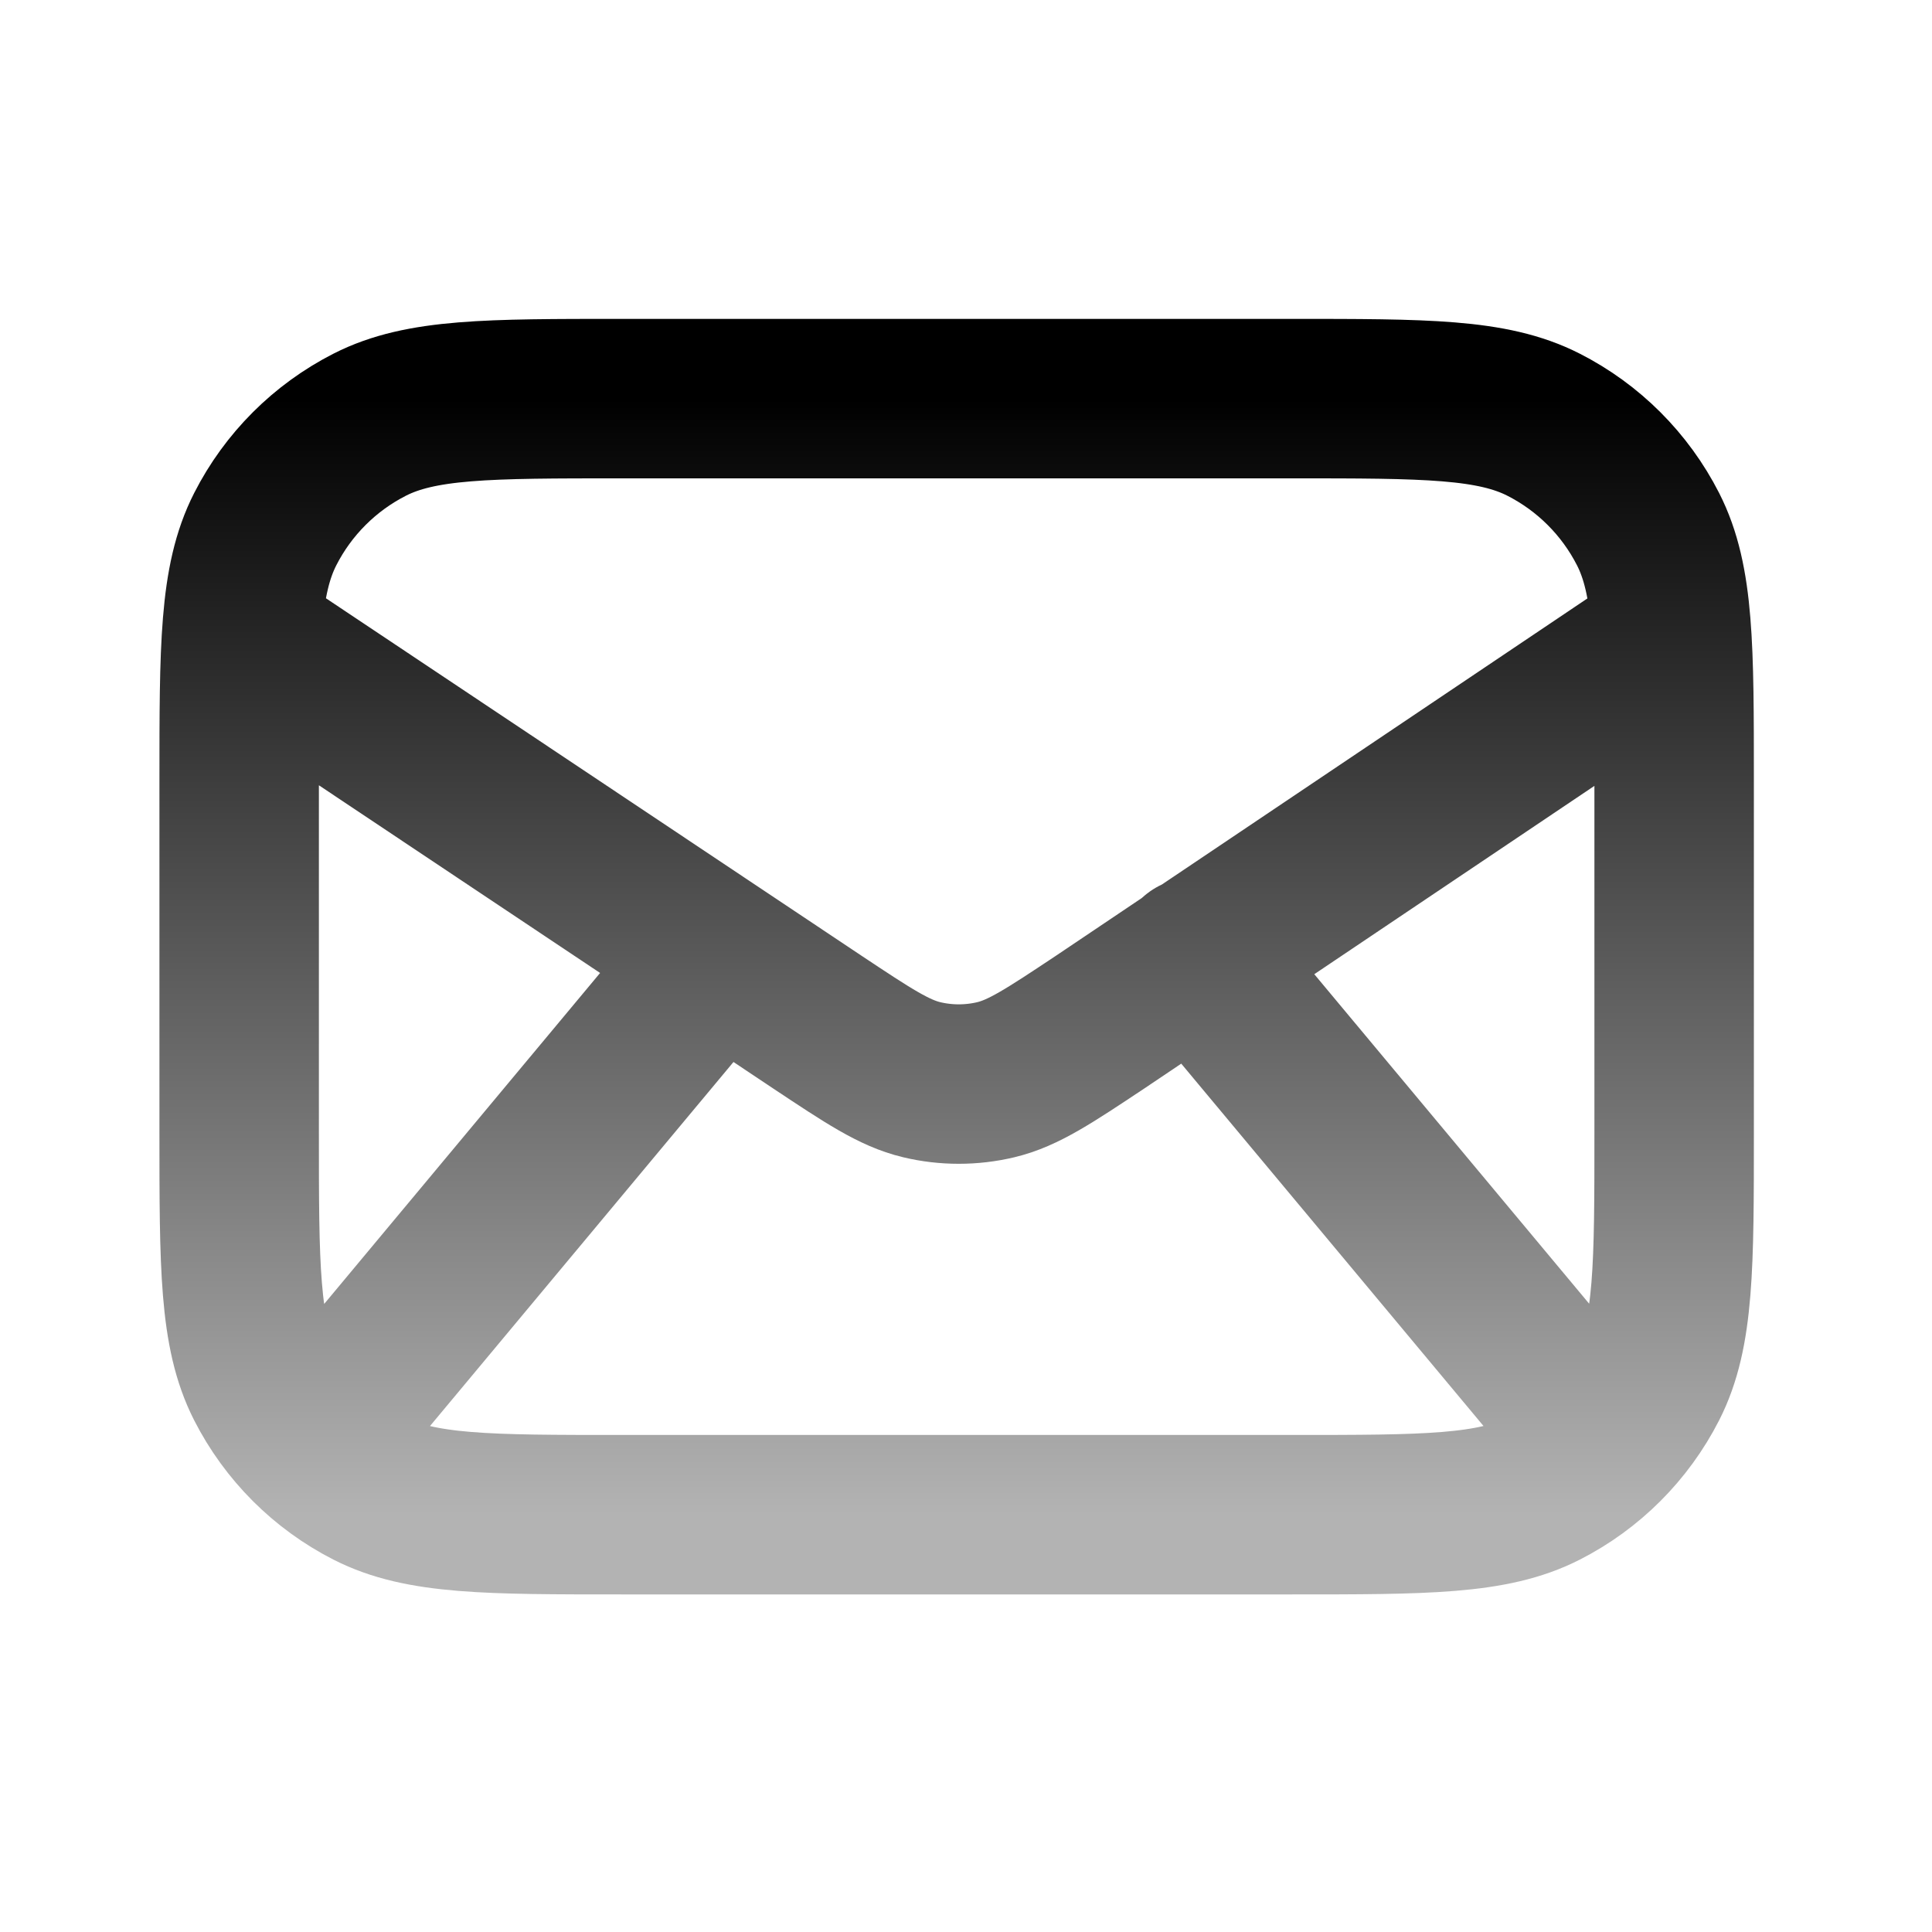
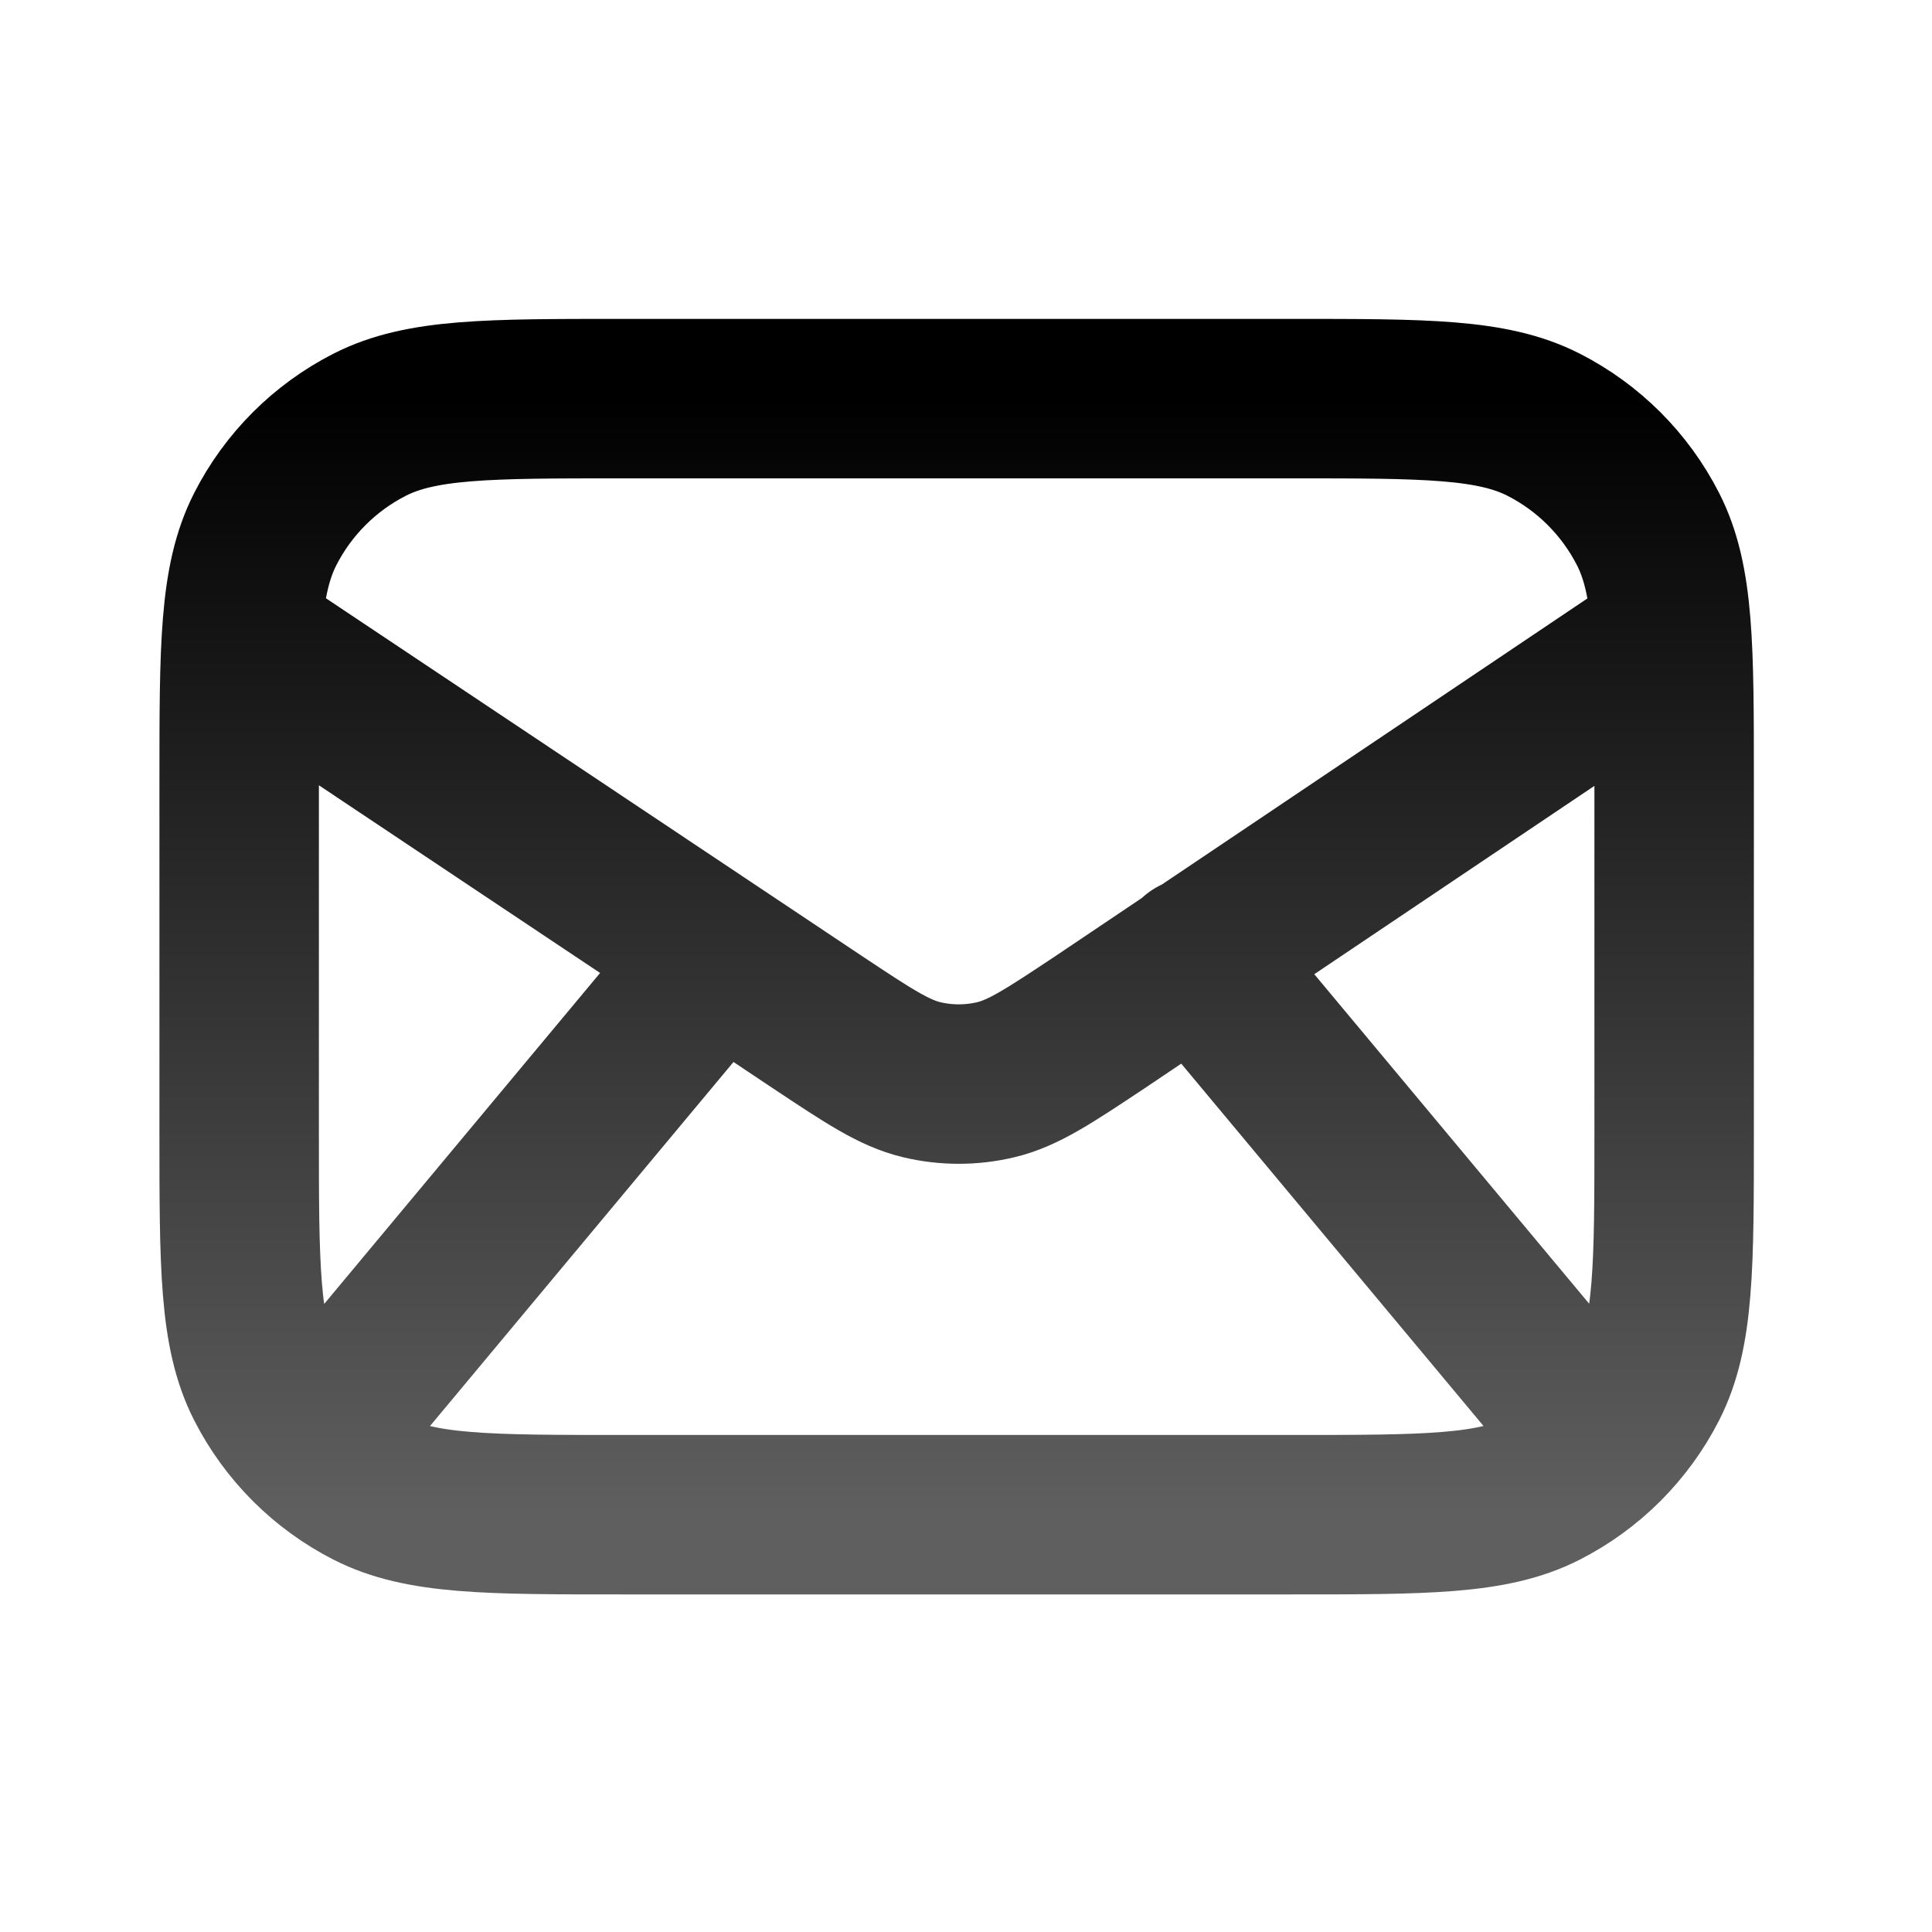
<svg xmlns="http://www.w3.org/2000/svg" width="43" height="43" viewBox="0 0 43 43" fill="none">
  <path d="M6.9 32.171L15.969 21.292M35.687 32.167L26.615 21.292M5.374 14.194L18.195 22.751C19.332 23.506 19.9 23.884 20.514 24.031C21.056 24.16 21.621 24.16 22.164 24.031C22.777 23.884 23.346 23.506 24.482 22.751L37.21 14.194M13.839 33.712H28.744C31.725 33.712 33.216 33.712 34.354 33.132C35.356 32.622 36.17 31.807 36.681 30.806C37.261 29.667 37.261 28.177 37.261 25.195V17.388C37.261 14.407 37.261 12.917 36.681 11.778C36.17 10.776 35.356 9.962 34.354 9.452C33.216 8.872 31.725 8.872 28.744 8.872H13.839C10.858 8.872 9.368 8.872 8.229 9.452C7.228 9.962 6.413 10.776 5.903 11.778C5.323 12.917 5.323 14.407 5.323 17.388V25.195C5.323 28.177 5.323 29.667 5.903 30.806C6.413 31.807 7.228 32.622 8.229 33.132C9.368 33.712 10.858 33.712 13.839 33.712Z" stroke="url(#paint0_linear_2118_294687)" stroke-width="3.549" stroke-linecap="round" stroke-linejoin="round" />
  <defs>
    <linearGradient id="paint0_linear_2118_294687" x1="21.292" y1="8.872" x2="21.292" y2="33.712" gradientUnits="userSpaceOnUse">
      <stop stop-color="black" />
-       <stop offset="1" stop-color="#B3B3B3" />
+       <stop offset="1" stop-color="#5f5f5f" />
    </linearGradient>
  </defs>
</svg>
